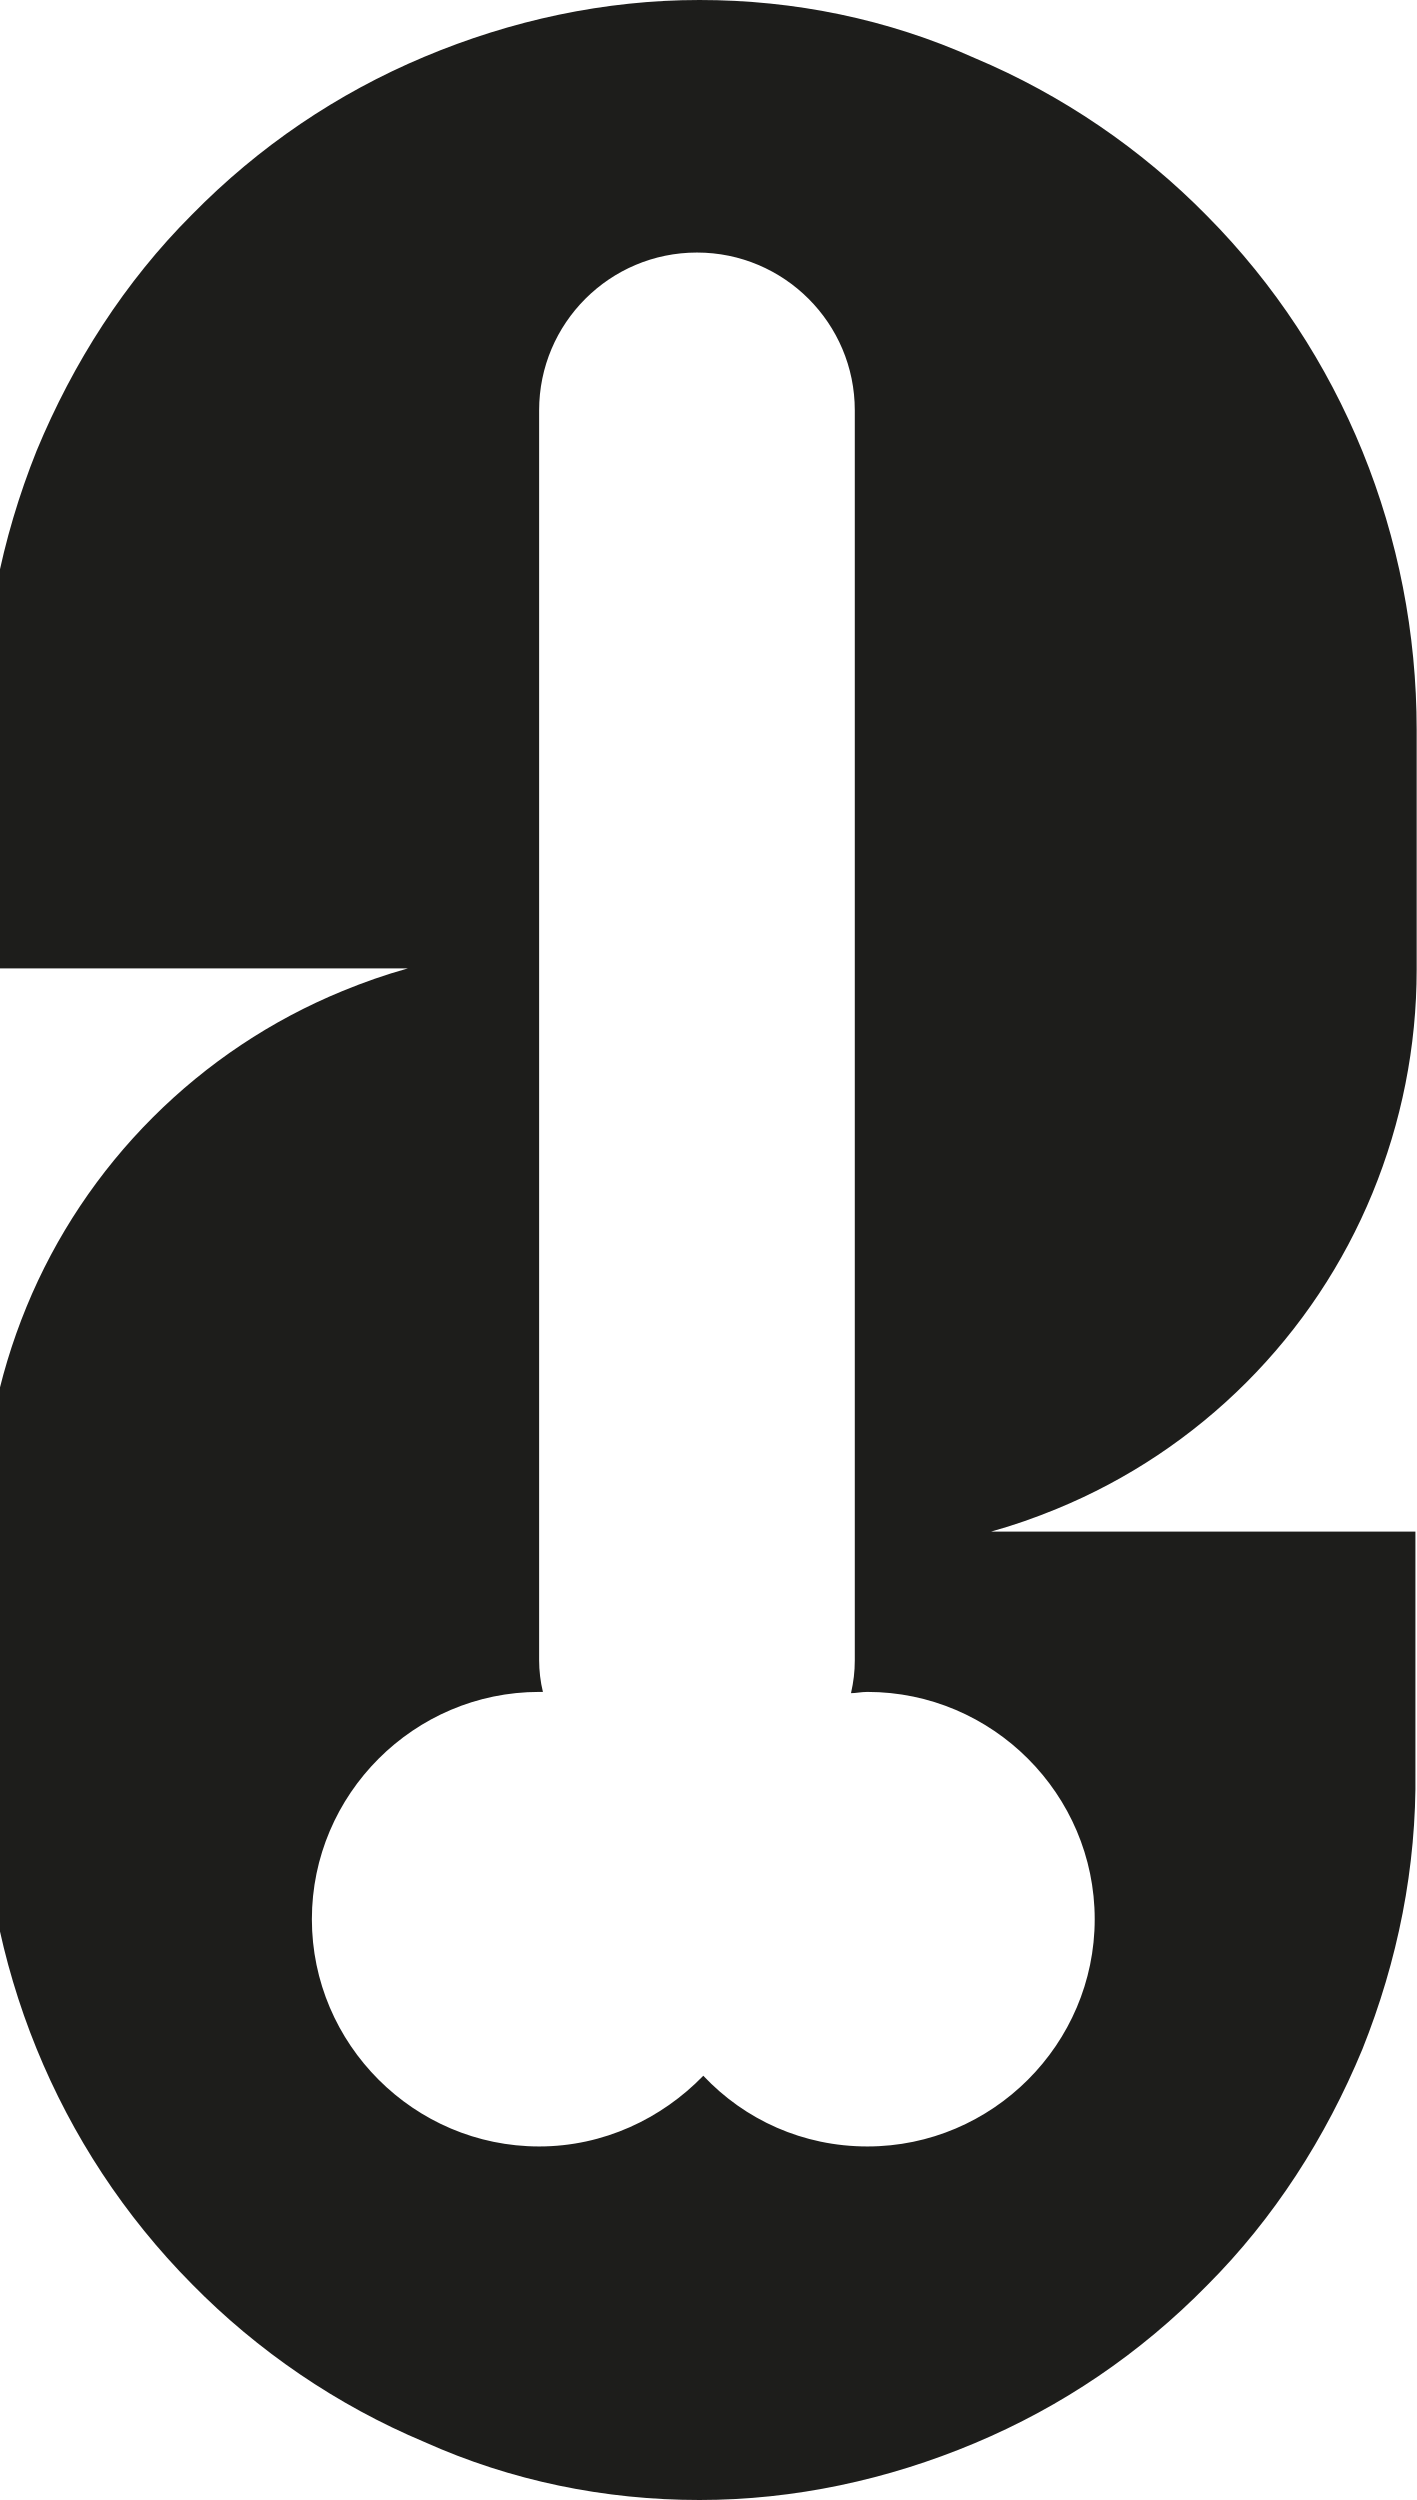
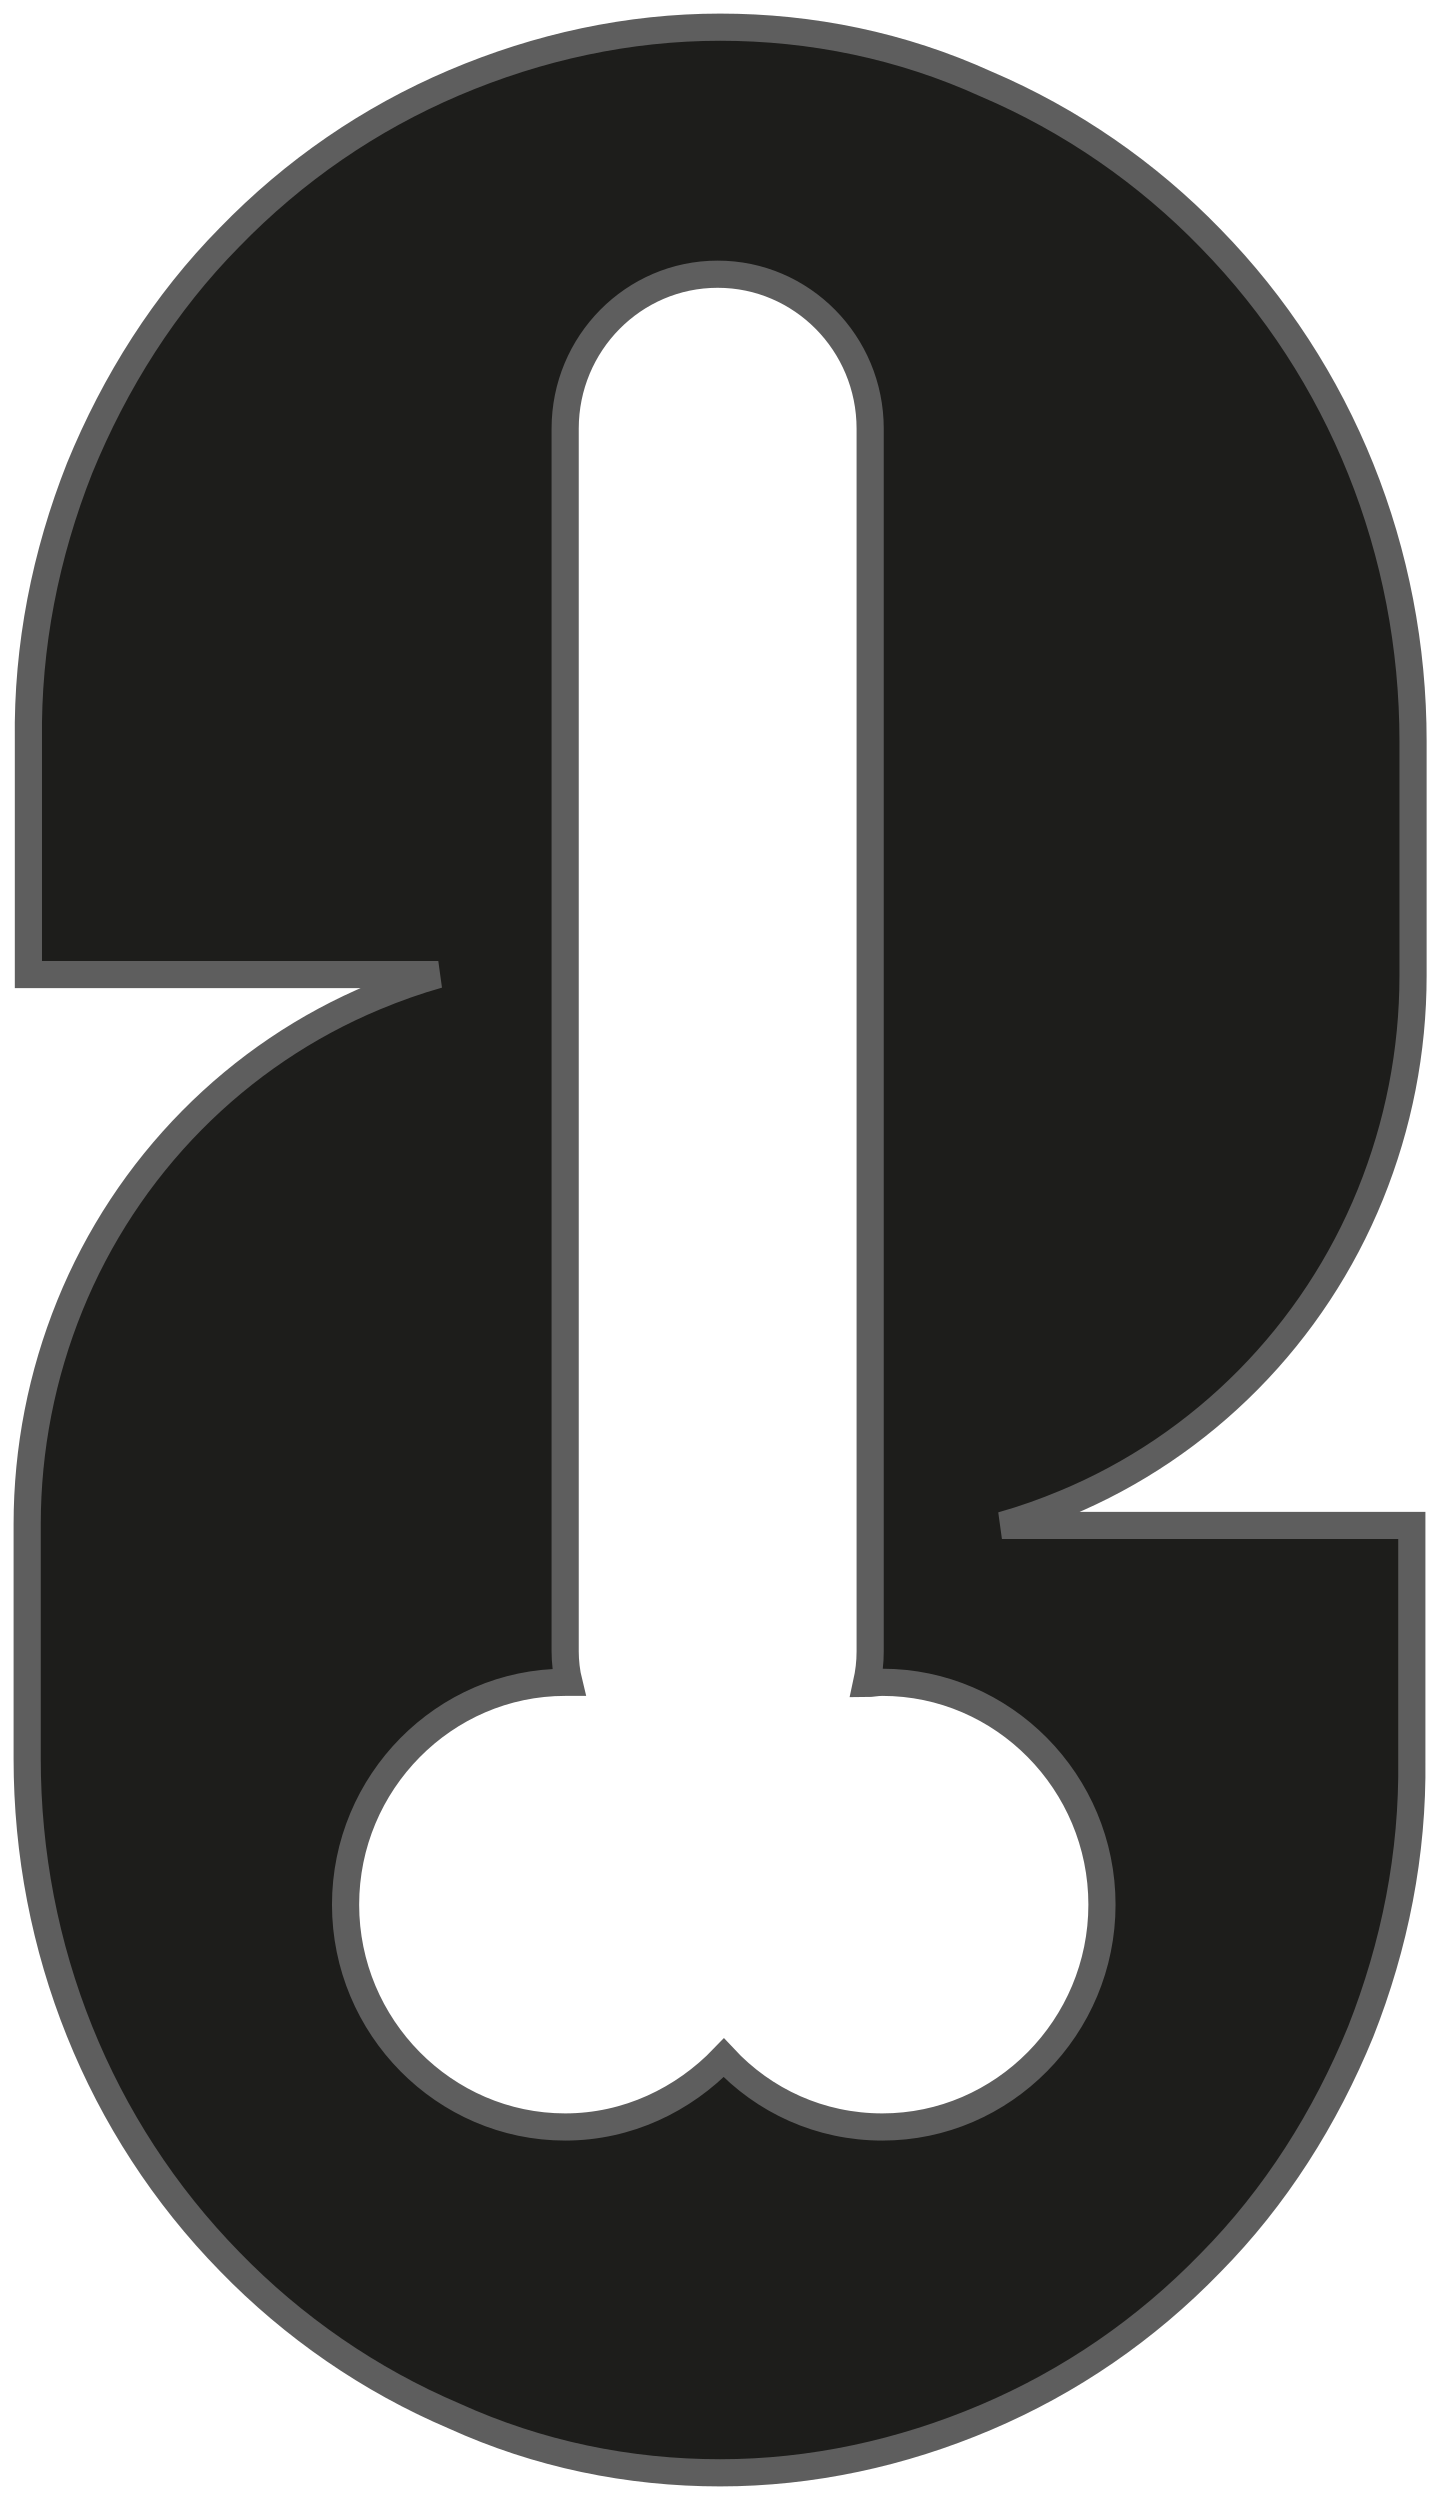
- <svg xmlns="http://www.w3.org/2000/svg" width="34" height="60" viewBox="0 0 34 60" fill="none">
-   <path d="M29.909 33.182C31.212 31.879 32.242 30.333 32.939 28.636C33.636 26.939 34 25.121 34 23.273V17.515C34 12.879 32.212 8.455 28.97 5.182C27.394 3.576 25.485 2.273 23.394 1.394C21.303 0.455 19.061 0 16.788 0C14.515 0 12.273 0.485 10.182 1.364C8.091 2.242 6.212 3.515 4.606 5.152C3 6.758 1.758 8.697 0.879 10.818C0.03 12.939 -0.424 15.182 -0.394 17.485V23.242H9.788C9.242 23.394 8.727 23.576 8.212 23.788C6.515 24.485 4.97 25.515 3.667 26.818C2.364 28.121 1.333 29.667 0.636 31.364C-0.061 33.061 -0.424 34.879 -0.424 36.727V42.485C-0.424 47.121 1.364 51.545 4.606 54.818C6.182 56.424 8.091 57.727 10.182 58.606C12.273 59.545 14.515 60 16.788 60C19.061 60 21.303 59.515 23.394 58.636C25.485 57.758 27.364 56.485 28.97 54.849C30.576 53.242 31.818 51.303 32.697 49.182C33.545 47.061 34 44.818 33.97 42.515V36.758H23.788C24.333 36.606 24.849 36.424 25.364 36.212C27.061 35.515 28.606 34.485 29.909 33.182ZM26.273 46.061C26.273 49.061 23.818 51.515 20.818 51.515C19.273 51.515 17.879 50.879 16.879 49.818C15.879 50.849 14.485 51.515 12.939 51.515C9.939 51.515 7.485 49.061 7.485 46.061C7.485 43.061 9.939 40.606 12.939 40.606C12.97 40.606 13 40.606 13.03 40.606C12.97 40.364 12.939 40.091 12.939 39.849V9.848C12.939 7.758 14.636 6.061 16.727 6.061C18.818 6.061 20.515 7.758 20.515 9.848V39.849C20.515 40.121 20.485 40.364 20.424 40.636C20.546 40.636 20.667 40.606 20.818 40.606C23.818 40.606 26.273 43.061 26.273 46.061Z" fill="#1D1D1B" />
+ <svg xmlns="http://www.w3.org/2000/svg" width="53" height="92" viewBox="0 0 53 92" fill="none">
+   <path d="M45.939 50.773C47.87 48.818 49.396 46.5 50.429 43.955C51.461 41.409 52 38.682 52 35.909V27.273C52 20.318 49.351 13.682 44.547 8.773C42.213 6.364 39.385 4.409 36.287 3.091C33.189 1.682 29.867 1 26.5 1C23.133 1 19.811 1.727 16.713 3.045C13.615 4.364 10.832 6.273 8.452 8.727C6.073 11.136 4.232 14.046 2.93 17.227C1.673 20.409 1 23.773 1.045 27.227V35.864H16.129C15.321 36.091 14.558 36.364 13.795 36.682C11.281 37.727 8.991 39.273 7.061 41.227C5.13 43.182 3.604 45.5 2.571 48.045C1.539 50.591 1 53.318 1 56.091V64.727C1 71.682 3.649 78.318 8.452 83.227C10.787 85.636 13.615 87.591 16.713 88.909C19.811 90.318 23.133 91 26.5 91C29.867 91 33.189 90.273 36.287 88.955C39.385 87.636 42.168 85.727 44.547 83.273C46.927 80.864 48.768 77.954 50.07 74.773C51.327 71.591 52 68.227 51.955 64.773V56.136H36.871C37.679 55.909 38.442 55.636 39.205 55.318C41.719 54.273 44.009 52.727 45.939 50.773ZM40.552 70.091C40.552 74.591 36.916 78.273 32.471 78.273C30.181 78.273 28.116 77.318 26.635 75.727C25.153 77.273 23.088 78.273 20.798 78.273C16.354 78.273 12.717 74.591 12.717 70.091C12.717 65.591 16.354 61.909 20.798 61.909C20.843 61.909 20.888 61.909 20.933 61.909C20.843 61.545 20.798 61.136 20.798 60.773V15.773C20.798 12.636 23.312 10.091 26.41 10.091C29.508 10.091 32.022 12.636 32.022 15.773V60.773C32.022 61.182 31.977 61.545 31.887 61.955C32.067 61.955 32.246 61.909 32.471 61.909C36.916 61.909 40.552 65.591 40.552 70.091Z" fill="#1D1D1B" stroke="#5E5E5E" />
</svg>
